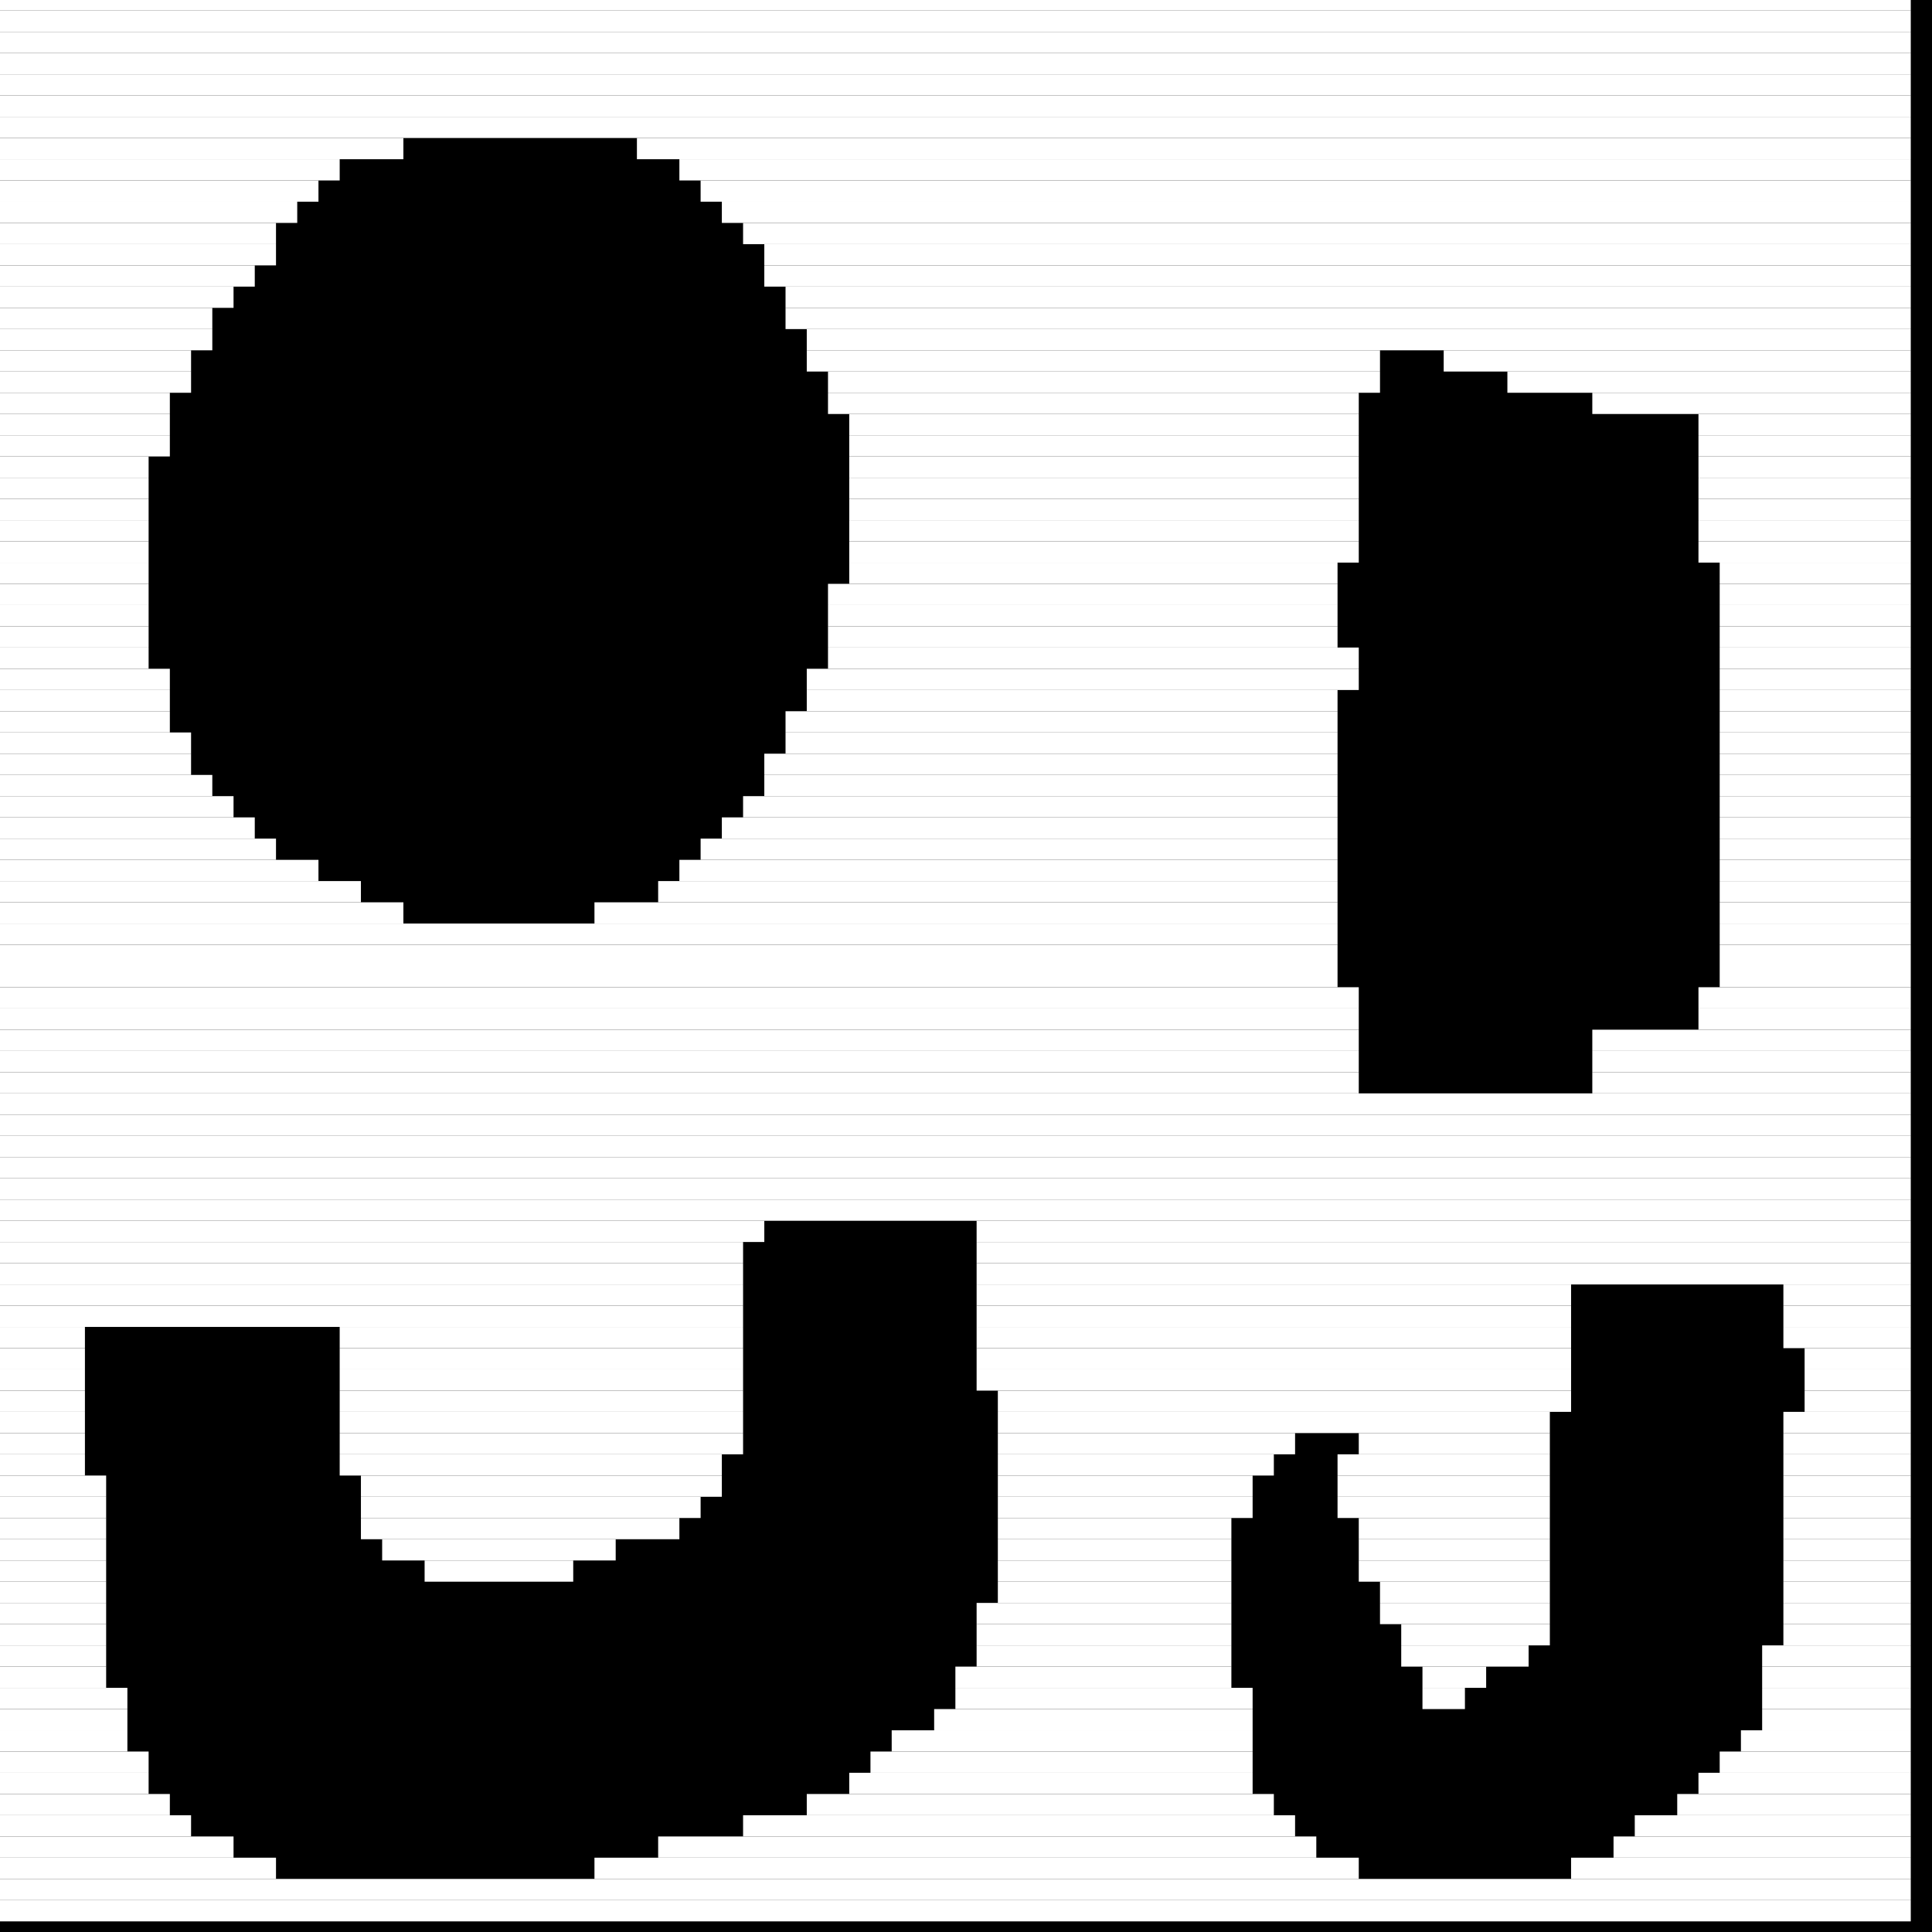
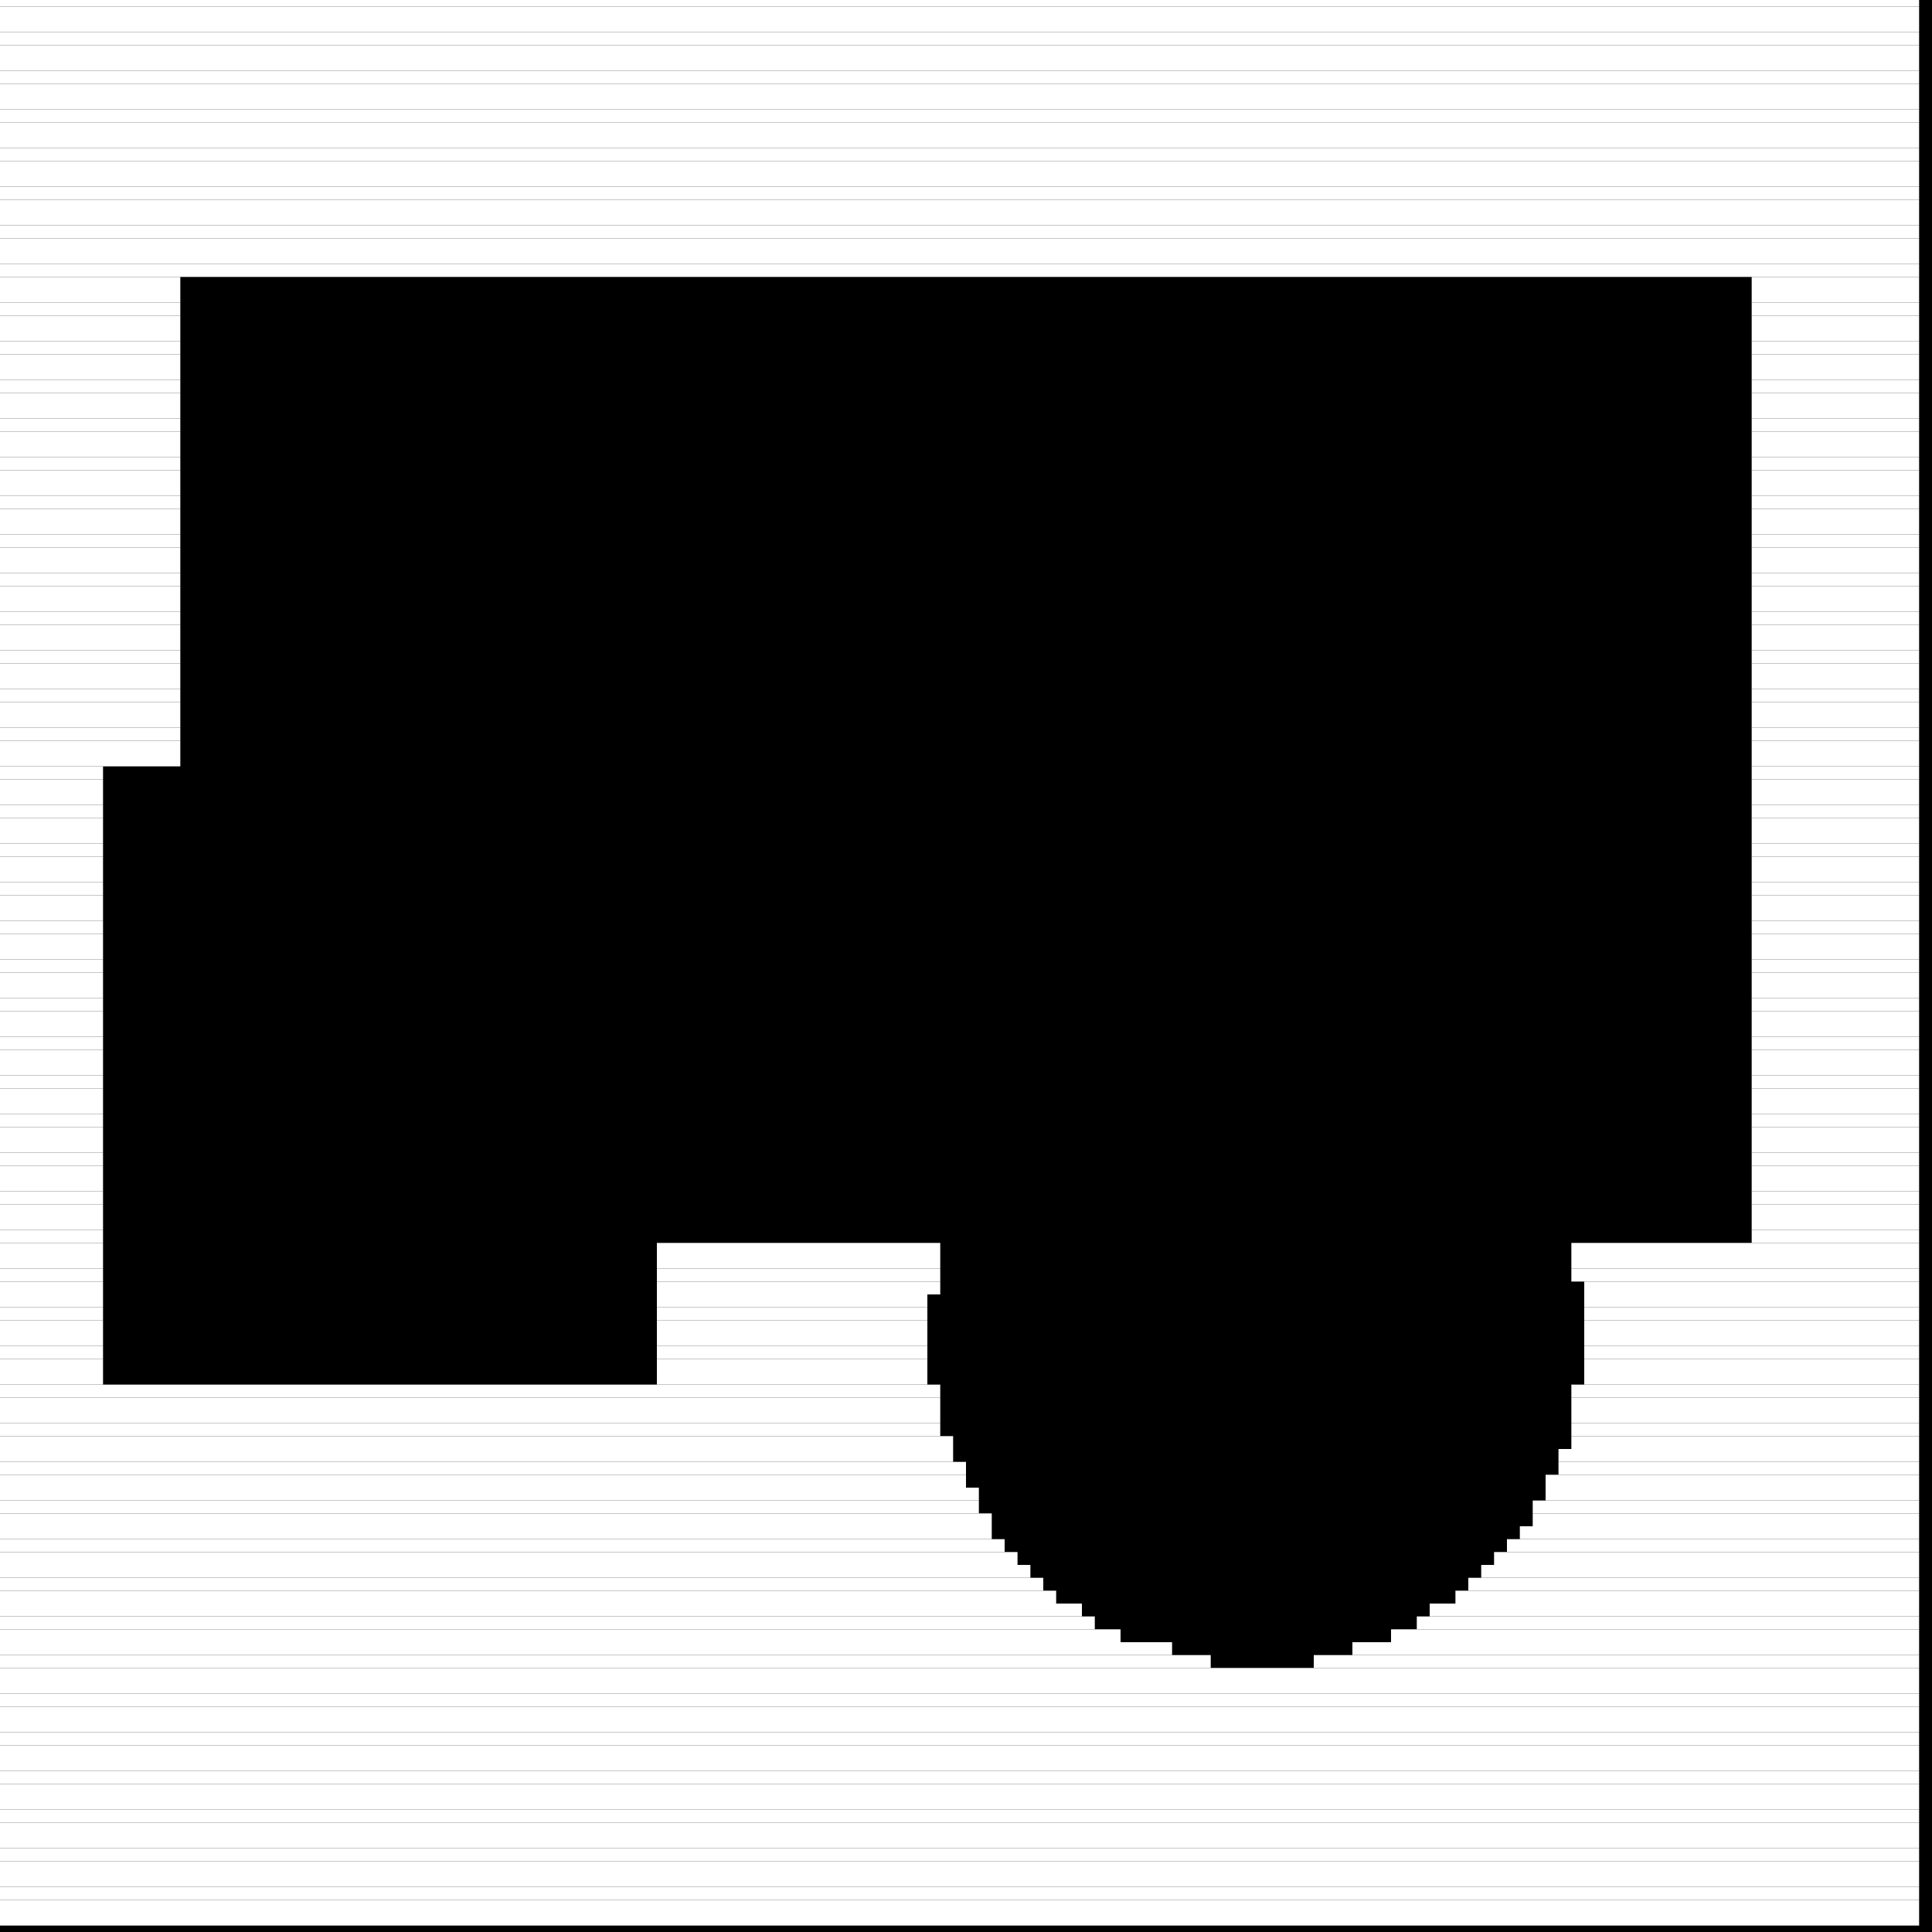
- <svg xmlns="http://www.w3.org/2000/svg" baseProfile="tiny" height="91" version="1.2" width="91">
+ <svg xmlns="http://www.w3.org/2000/svg" baseProfile="tiny" height="150" version="1.2" width="150">
  <defs />
-   <rect fill="black" height="91" width="91" x="0" y="0" />
-   <line stroke="white" stroke-width="1" x1="0" x2="90" y1="0" y2="0" />
-   <line stroke="white" stroke-width="1" x1="0" x2="90" y1="1" y2="1" />
-   <line stroke="white" stroke-width="1" x1="0" x2="90" y1="2" y2="2" />
-   <line stroke="white" stroke-width="1" x1="0" x2="90" y1="3" y2="3" />
-   <line stroke="white" stroke-width="1" x1="0" x2="90" y1="4" y2="4" />
-   <line stroke="white" stroke-width="1" x1="0" x2="90" y1="5" y2="5" />
-   <line stroke="white" stroke-width="1" x1="0" x2="90" y1="6" y2="6" />
-   <line stroke="white" stroke-width="1" x1="0" x2="19" y1="7" y2="7" />
-   <line stroke="white" stroke-width="1" x1="30" x2="90" y1="7" y2="7" />
-   <line stroke="white" stroke-width="1" x1="0" x2="16" y1="8" y2="8" />
-   <line stroke="white" stroke-width="1" x1="32" x2="90" y1="8" y2="8" />
-   <line stroke="white" stroke-width="1" x1="0" x2="15" y1="9" y2="9" />
-   <line stroke="white" stroke-width="1" x1="33" x2="90" y1="9" y2="9" />
-   <line stroke="white" stroke-width="1" x1="0" x2="14" y1="10" y2="10" />
-   <line stroke="white" stroke-width="1" x1="34" x2="90" y1="10" y2="10" />
-   <line stroke="white" stroke-width="1" x1="0" x2="13" y1="11" y2="11" />
-   <line stroke="white" stroke-width="1" x1="35" x2="90" y1="11" y2="11" />
-   <line stroke="white" stroke-width="1" x1="0" x2="13" y1="12" y2="12" />
-   <line stroke="white" stroke-width="1" x1="36" x2="90" y1="12" y2="12" />
-   <line stroke="white" stroke-width="1" x1="0" x2="12" y1="13" y2="13" />
-   <line stroke="white" stroke-width="1" x1="36" x2="90" y1="13" y2="13" />
-   <line stroke="white" stroke-width="1" x1="0" x2="11" y1="14" y2="14" />
-   <line stroke="white" stroke-width="1" x1="37" x2="90" y1="14" y2="14" />
-   <line stroke="white" stroke-width="1" x1="0" x2="10" y1="15" y2="15" />
-   <line stroke="white" stroke-width="1" x1="37" x2="90" y1="15" y2="15" />
-   <line stroke="white" stroke-width="1" x1="0" x2="10" y1="16" y2="16" />
-   <line stroke="white" stroke-width="1" x1="38" x2="90" y1="16" y2="16" />
-   <line stroke="white" stroke-width="1" x1="0" x2="9" y1="17" y2="17" />
-   <line stroke="white" stroke-width="1" x1="38" x2="65" y1="17" y2="17" />
-   <line stroke="white" stroke-width="1" x1="68" x2="90" y1="17" y2="17" />
-   <line stroke="white" stroke-width="1" x1="0" x2="9" y1="18" y2="18" />
-   <line stroke="white" stroke-width="1" x1="39" x2="65" y1="18" y2="18" />
-   <line stroke="white" stroke-width="1" x1="71" x2="90" y1="18" y2="18" />
-   <line stroke="white" stroke-width="1" x1="0" x2="8" y1="19" y2="19" />
-   <line stroke="white" stroke-width="1" x1="39" x2="64" y1="19" y2="19" />
-   <line stroke="white" stroke-width="1" x1="75" x2="90" y1="19" y2="19" />
-   <line stroke="white" stroke-width="1" x1="0" x2="8" y1="20" y2="20" />
-   <line stroke="white" stroke-width="1" x1="40" x2="64" y1="20" y2="20" />
-   <line stroke="white" stroke-width="1" x1="80" x2="90" y1="20" y2="20" />
-   <line stroke="white" stroke-width="1" x1="0" x2="8" y1="21" y2="21" />
-   <line stroke="white" stroke-width="1" x1="40" x2="64" y1="21" y2="21" />
-   <line stroke="white" stroke-width="1" x1="80" x2="90" y1="21" y2="21" />
-   <line stroke="white" stroke-width="1" x1="0" x2="7" y1="22" y2="22" />
-   <line stroke="white" stroke-width="1" x1="40" x2="64" y1="22" y2="22" />
-   <line stroke="white" stroke-width="1" x1="80" x2="90" y1="22" y2="22" />
-   <line stroke="white" stroke-width="1" x1="0" x2="7" y1="23" y2="23" />
-   <line stroke="white" stroke-width="1" x1="40" x2="64" y1="23" y2="23" />
-   <line stroke="white" stroke-width="1" x1="80" x2="90" y1="23" y2="23" />
-   <line stroke="white" stroke-width="1" x1="0" x2="7" y1="24" y2="24" />
-   <line stroke="white" stroke-width="1" x1="40" x2="64" y1="24" y2="24" />
-   <line stroke="white" stroke-width="1" x1="80" x2="90" y1="24" y2="24" />
-   <line stroke="white" stroke-width="1" x1="0" x2="7" y1="25" y2="25" />
-   <line stroke="white" stroke-width="1" x1="40" x2="64" y1="25" y2="25" />
-   <line stroke="white" stroke-width="1" x1="80" x2="90" y1="25" y2="25" />
-   <line stroke="white" stroke-width="1" x1="0" x2="7" y1="26" y2="26" />
-   <line stroke="white" stroke-width="1" x1="40" x2="64" y1="26" y2="26" />
-   <line stroke="white" stroke-width="1" x1="80" x2="90" y1="26" y2="26" />
-   <line stroke="white" stroke-width="1" x1="0" x2="7" y1="27" y2="27" />
-   <line stroke="white" stroke-width="1" x1="40" x2="63" y1="27" y2="27" />
-   <line stroke="white" stroke-width="1" x1="81" x2="90" y1="27" y2="27" />
-   <line stroke="white" stroke-width="1" x1="0" x2="7" y1="28" y2="28" />
-   <line stroke="white" stroke-width="1" x1="39" x2="63" y1="28" y2="28" />
-   <line stroke="white" stroke-width="1" x1="81" x2="90" y1="28" y2="28" />
-   <line stroke="white" stroke-width="1" x1="0" x2="7" y1="29" y2="29" />
-   <line stroke="white" stroke-width="1" x1="39" x2="63" y1="29" y2="29" />
-   <line stroke="white" stroke-width="1" x1="81" x2="90" y1="29" y2="29" />
-   <line stroke="white" stroke-width="1" x1="0" x2="7" y1="30" y2="30" />
-   <line stroke="white" stroke-width="1" x1="39" x2="63" y1="30" y2="30" />
-   <line stroke="white" stroke-width="1" x1="81" x2="90" y1="30" y2="30" />
-   <line stroke="white" stroke-width="1" x1="0" x2="7" y1="31" y2="31" />
-   <line stroke="white" stroke-width="1" x1="39" x2="64" y1="31" y2="31" />
-   <line stroke="white" stroke-width="1" x1="81" x2="90" y1="31" y2="31" />
-   <line stroke="white" stroke-width="1" x1="0" x2="8" y1="32" y2="32" />
-   <line stroke="white" stroke-width="1" x1="38" x2="64" y1="32" y2="32" />
-   <line stroke="white" stroke-width="1" x1="81" x2="90" y1="32" y2="32" />
-   <line stroke="white" stroke-width="1" x1="0" x2="8" y1="33" y2="33" />
-   <line stroke="white" stroke-width="1" x1="38" x2="63" y1="33" y2="33" />
-   <line stroke="white" stroke-width="1" x1="81" x2="90" y1="33" y2="33" />
-   <line stroke="white" stroke-width="1" x1="0" x2="8" y1="34" y2="34" />
-   <line stroke="white" stroke-width="1" x1="37" x2="63" y1="34" y2="34" />
-   <line stroke="white" stroke-width="1" x1="81" x2="90" y1="34" y2="34" />
-   <line stroke="white" stroke-width="1" x1="0" x2="9" y1="35" y2="35" />
-   <line stroke="white" stroke-width="1" x1="37" x2="63" y1="35" y2="35" />
-   <line stroke="white" stroke-width="1" x1="81" x2="90" y1="35" y2="35" />
-   <line stroke="white" stroke-width="1" x1="0" x2="9" y1="36" y2="36" />
-   <line stroke="white" stroke-width="1" x1="36" x2="63" y1="36" y2="36" />
-   <line stroke="white" stroke-width="1" x1="81" x2="90" y1="36" y2="36" />
-   <line stroke="white" stroke-width="1" x1="0" x2="10" y1="37" y2="37" />
-   <line stroke="white" stroke-width="1" x1="36" x2="63" y1="37" y2="37" />
-   <line stroke="white" stroke-width="1" x1="81" x2="90" y1="37" y2="37" />
-   <line stroke="white" stroke-width="1" x1="0" x2="11" y1="38" y2="38" />
-   <line stroke="white" stroke-width="1" x1="35" x2="63" y1="38" y2="38" />
-   <line stroke="white" stroke-width="1" x1="81" x2="90" y1="38" y2="38" />
-   <line stroke="white" stroke-width="1" x1="0" x2="12" y1="39" y2="39" />
-   <line stroke="white" stroke-width="1" x1="34" x2="63" y1="39" y2="39" />
-   <line stroke="white" stroke-width="1" x1="81" x2="90" y1="39" y2="39" />
-   <line stroke="white" stroke-width="1" x1="0" x2="13" y1="40" y2="40" />
-   <line stroke="white" stroke-width="1" x1="33" x2="63" y1="40" y2="40" />
-   <line stroke="white" stroke-width="1" x1="81" x2="90" y1="40" y2="40" />
-   <line stroke="white" stroke-width="1" x1="0" x2="15" y1="41" y2="41" />
-   <line stroke="white" stroke-width="1" x1="32" x2="63" y1="41" y2="41" />
-   <line stroke="white" stroke-width="1" x1="81" x2="90" y1="41" y2="41" />
-   <line stroke="white" stroke-width="1" x1="0" x2="17" y1="42" y2="42" />
-   <line stroke="white" stroke-width="1" x1="31" x2="63" y1="42" y2="42" />
-   <line stroke="white" stroke-width="1" x1="81" x2="90" y1="42" y2="42" />
-   <line stroke="white" stroke-width="1" x1="0" x2="19" y1="43" y2="43" />
-   <line stroke="white" stroke-width="1" x1="28" x2="63" y1="43" y2="43" />
-   <line stroke="white" stroke-width="1" x1="81" x2="90" y1="43" y2="43" />
-   <line stroke="white" stroke-width="1" x1="0" x2="63" y1="44" y2="44" />
-   <line stroke="white" stroke-width="1" x1="81" x2="90" y1="44" y2="44" />
-   <line stroke="white" stroke-width="1" x1="0" x2="63" y1="45" y2="45" />
-   <line stroke="white" stroke-width="1" x1="81" x2="90" y1="45" y2="45" />
-   <line stroke="white" stroke-width="1" x1="0" x2="63" y1="46" y2="46" />
-   <line stroke="white" stroke-width="1" x1="81" x2="90" y1="46" y2="46" />
-   <line stroke="white" stroke-width="1" x1="0" x2="64" y1="47" y2="47" />
-   <line stroke="white" stroke-width="1" x1="80" x2="90" y1="47" y2="47" />
-   <line stroke="white" stroke-width="1" x1="0" x2="64" y1="48" y2="48" />
-   <line stroke="white" stroke-width="1" x1="80" x2="90" y1="48" y2="48" />
-   <line stroke="white" stroke-width="1" x1="0" x2="64" y1="49" y2="49" />
-   <line stroke="white" stroke-width="1" x1="75" x2="90" y1="49" y2="49" />
-   <line stroke="white" stroke-width="1" x1="0" x2="64" y1="50" y2="50" />
-   <line stroke="white" stroke-width="1" x1="75" x2="90" y1="50" y2="50" />
-   <line stroke="white" stroke-width="1" x1="0" x2="64" y1="51" y2="51" />
-   <line stroke="white" stroke-width="1" x1="75" x2="90" y1="51" y2="51" />
-   <line stroke="white" stroke-width="1" x1="0" x2="90" y1="52" y2="52" />
-   <line stroke="white" stroke-width="1" x1="0" x2="90" y1="53" y2="53" />
-   <line stroke="white" stroke-width="1" x1="0" x2="90" y1="54" y2="54" />
-   <line stroke="white" stroke-width="1" x1="0" x2="90" y1="55" y2="55" />
-   <line stroke="white" stroke-width="1" x1="0" x2="90" y1="56" y2="56" />
-   <line stroke="white" stroke-width="1" x1="0" x2="90" y1="57" y2="57" />
-   <line stroke="white" stroke-width="1" x1="0" x2="36" y1="58" y2="58" />
-   <line stroke="white" stroke-width="1" x1="46" x2="90" y1="58" y2="58" />
-   <line stroke="white" stroke-width="1" x1="0" x2="35" y1="59" y2="59" />
-   <line stroke="white" stroke-width="1" x1="46" x2="90" y1="59" y2="59" />
-   <line stroke="white" stroke-width="1" x1="0" x2="35" y1="60" y2="60" />
-   <line stroke="white" stroke-width="1" x1="46" x2="90" y1="60" y2="60" />
-   <line stroke="white" stroke-width="1" x1="0" x2="35" y1="61" y2="61" />
-   <line stroke="white" stroke-width="1" x1="46" x2="74" y1="61" y2="61" />
-   <line stroke="white" stroke-width="1" x1="84" x2="90" y1="61" y2="61" />
-   <line stroke="white" stroke-width="1" x1="0" x2="35" y1="62" y2="62" />
-   <line stroke="white" stroke-width="1" x1="46" x2="74" y1="62" y2="62" />
-   <line stroke="white" stroke-width="1" x1="84" x2="90" y1="62" y2="62" />
-   <line stroke="white" stroke-width="1" x1="0" x2="4" y1="63" y2="63" />
-   <line stroke="white" stroke-width="1" x1="16" x2="35" y1="63" y2="63" />
-   <line stroke="white" stroke-width="1" x1="46" x2="74" y1="63" y2="63" />
-   <line stroke="white" stroke-width="1" x1="84" x2="90" y1="63" y2="63" />
-   <line stroke="white" stroke-width="1" x1="0" x2="4" y1="64" y2="64" />
-   <line stroke="white" stroke-width="1" x1="16" x2="35" y1="64" y2="64" />
-   <line stroke="white" stroke-width="1" x1="46" x2="74" y1="64" y2="64" />
-   <line stroke="white" stroke-width="1" x1="85" x2="90" y1="64" y2="64" />
-   <line stroke="white" stroke-width="1" x1="0" x2="4" y1="65" y2="65" />
-   <line stroke="white" stroke-width="1" x1="16" x2="35" y1="65" y2="65" />
-   <line stroke="white" stroke-width="1" x1="46" x2="74" y1="65" y2="65" />
-   <line stroke="white" stroke-width="1" x1="85" x2="90" y1="65" y2="65" />
-   <line stroke="white" stroke-width="1" x1="0" x2="4" y1="66" y2="66" />
-   <line stroke="white" stroke-width="1" x1="16" x2="35" y1="66" y2="66" />
-   <line stroke="white" stroke-width="1" x1="47" x2="74" y1="66" y2="66" />
-   <line stroke="white" stroke-width="1" x1="85" x2="90" y1="66" y2="66" />
-   <line stroke="white" stroke-width="1" x1="0" x2="4" y1="67" y2="67" />
-   <line stroke="white" stroke-width="1" x1="16" x2="35" y1="67" y2="67" />
-   <line stroke="white" stroke-width="1" x1="47" x2="73" y1="67" y2="67" />
-   <line stroke="white" stroke-width="1" x1="84" x2="90" y1="67" y2="67" />
-   <line stroke="white" stroke-width="1" x1="0" x2="4" y1="68" y2="68" />
-   <line stroke="white" stroke-width="1" x1="16" x2="35" y1="68" y2="68" />
-   <line stroke="white" stroke-width="1" x1="47" x2="61" y1="68" y2="68" />
-   <line stroke="white" stroke-width="1" x1="64" x2="73" y1="68" y2="68" />
-   <line stroke="white" stroke-width="1" x1="84" x2="90" y1="68" y2="68" />
-   <line stroke="white" stroke-width="1" x1="0" x2="4" y1="69" y2="69" />
-   <line stroke="white" stroke-width="1" x1="16" x2="34" y1="69" y2="69" />
-   <line stroke="white" stroke-width="1" x1="47" x2="60" y1="69" y2="69" />
-   <line stroke="white" stroke-width="1" x1="63" x2="73" y1="69" y2="69" />
-   <line stroke="white" stroke-width="1" x1="84" x2="90" y1="69" y2="69" />
-   <line stroke="white" stroke-width="1" x1="0" x2="5" y1="70" y2="70" />
-   <line stroke="white" stroke-width="1" x1="17" x2="34" y1="70" y2="70" />
-   <line stroke="white" stroke-width="1" x1="47" x2="59" y1="70" y2="70" />
-   <line stroke="white" stroke-width="1" x1="63" x2="73" y1="70" y2="70" />
-   <line stroke="white" stroke-width="1" x1="84" x2="90" y1="70" y2="70" />
-   <line stroke="white" stroke-width="1" x1="0" x2="5" y1="71" y2="71" />
-   <line stroke="white" stroke-width="1" x1="17" x2="33" y1="71" y2="71" />
-   <line stroke="white" stroke-width="1" x1="47" x2="59" y1="71" y2="71" />
-   <line stroke="white" stroke-width="1" x1="63" x2="73" y1="71" y2="71" />
-   <line stroke="white" stroke-width="1" x1="84" x2="90" y1="71" y2="71" />
-   <line stroke="white" stroke-width="1" x1="0" x2="5" y1="72" y2="72" />
-   <line stroke="white" stroke-width="1" x1="17" x2="32" y1="72" y2="72" />
-   <line stroke="white" stroke-width="1" x1="47" x2="58" y1="72" y2="72" />
-   <line stroke="white" stroke-width="1" x1="64" x2="73" y1="72" y2="72" />
-   <line stroke="white" stroke-width="1" x1="84" x2="90" y1="72" y2="72" />
-   <line stroke="white" stroke-width="1" x1="0" x2="5" y1="73" y2="73" />
-   <line stroke="white" stroke-width="1" x1="18" x2="29" y1="73" y2="73" />
-   <line stroke="white" stroke-width="1" x1="47" x2="58" y1="73" y2="73" />
-   <line stroke="white" stroke-width="1" x1="64" x2="73" y1="73" y2="73" />
-   <line stroke="white" stroke-width="1" x1="84" x2="90" y1="73" y2="73" />
-   <line stroke="white" stroke-width="1" x1="0" x2="5" y1="74" y2="74" />
-   <line stroke="white" stroke-width="1" x1="20" x2="27" y1="74" y2="74" />
-   <line stroke="white" stroke-width="1" x1="47" x2="58" y1="74" y2="74" />
-   <line stroke="white" stroke-width="1" x1="64" x2="73" y1="74" y2="74" />
-   <line stroke="white" stroke-width="1" x1="84" x2="90" y1="74" y2="74" />
-   <line stroke="white" stroke-width="1" x1="0" x2="5" y1="75" y2="75" />
-   <line stroke="white" stroke-width="1" x1="47" x2="58" y1="75" y2="75" />
-   <line stroke="white" stroke-width="1" x1="65" x2="73" y1="75" y2="75" />
-   <line stroke="white" stroke-width="1" x1="84" x2="90" y1="75" y2="75" />
-   <line stroke="white" stroke-width="1" x1="0" x2="5" y1="76" y2="76" />
-   <line stroke="white" stroke-width="1" x1="46" x2="58" y1="76" y2="76" />
-   <line stroke="white" stroke-width="1" x1="65" x2="73" y1="76" y2="76" />
-   <line stroke="white" stroke-width="1" x1="84" x2="90" y1="76" y2="76" />
-   <line stroke="white" stroke-width="1" x1="0" x2="5" y1="77" y2="77" />
-   <line stroke="white" stroke-width="1" x1="46" x2="58" y1="77" y2="77" />
-   <line stroke="white" stroke-width="1" x1="66" x2="73" y1="77" y2="77" />
-   <line stroke="white" stroke-width="1" x1="84" x2="90" y1="77" y2="77" />
-   <line stroke="white" stroke-width="1" x1="0" x2="5" y1="78" y2="78" />
-   <line stroke="white" stroke-width="1" x1="46" x2="58" y1="78" y2="78" />
-   <line stroke="white" stroke-width="1" x1="66" x2="72" y1="78" y2="78" />
-   <line stroke="white" stroke-width="1" x1="83" x2="90" y1="78" y2="78" />
-   <line stroke="white" stroke-width="1" x1="0" x2="5" y1="79" y2="79" />
-   <line stroke="white" stroke-width="1" x1="45" x2="58" y1="79" y2="79" />
-   <line stroke="white" stroke-width="1" x1="67" x2="70" y1="79" y2="79" />
-   <line stroke="white" stroke-width="1" x1="83" x2="90" y1="79" y2="79" />
-   <line stroke="white" stroke-width="1" x1="0" x2="6" y1="80" y2="80" />
-   <line stroke="white" stroke-width="1" x1="45" x2="59" y1="80" y2="80" />
-   <line stroke="white" stroke-width="1" x1="67" x2="69" y1="80" y2="80" />
-   <line stroke="white" stroke-width="1" x1="83" x2="90" y1="80" y2="80" />
-   <line stroke="white" stroke-width="1" x1="0" x2="6" y1="81" y2="81" />
-   <line stroke="white" stroke-width="1" x1="44" x2="59" y1="81" y2="81" />
-   <line stroke="white" stroke-width="1" x1="83" x2="90" y1="81" y2="81" />
-   <line stroke="white" stroke-width="1" x1="0" x2="6" y1="82" y2="82" />
-   <line stroke="white" stroke-width="1" x1="42" x2="59" y1="82" y2="82" />
-   <line stroke="white" stroke-width="1" x1="82" x2="90" y1="82" y2="82" />
-   <line stroke="white" stroke-width="1" x1="0" x2="7" y1="83" y2="83" />
-   <line stroke="white" stroke-width="1" x1="41" x2="59" y1="83" y2="83" />
-   <line stroke="white" stroke-width="1" x1="81" x2="90" y1="83" y2="83" />
-   <line stroke="white" stroke-width="1" x1="0" x2="7" y1="84" y2="84" />
-   <line stroke="white" stroke-width="1" x1="40" x2="59" y1="84" y2="84" />
-   <line stroke="white" stroke-width="1" x1="80" x2="90" y1="84" y2="84" />
+   <rect fill="black" height="150" width="150" x="0" y="0" />
+   <line stroke="white" stroke-width="1" x1="0" x2="149" y1="0" y2="0" />
+   <line stroke="white" stroke-width="1" x1="0" x2="149" y1="1" y2="1" />
+   <line stroke="white" stroke-width="1" x1="0" x2="149" y1="2" y2="2" />
+   <line stroke="white" stroke-width="1" x1="0" x2="149" y1="3" y2="3" />
+   <line stroke="white" stroke-width="1" x1="0" x2="149" y1="4" y2="4" />
+   <line stroke="white" stroke-width="1" x1="0" x2="149" y1="5" y2="5" />
+   <line stroke="white" stroke-width="1" x1="0" x2="149" y1="6" y2="6" />
+   <line stroke="white" stroke-width="1" x1="0" x2="149" y1="7" y2="7" />
+   <line stroke="white" stroke-width="1" x1="0" x2="149" y1="8" y2="8" />
+   <line stroke="white" stroke-width="1" x1="0" x2="149" y1="9" y2="9" />
+   <line stroke="white" stroke-width="1" x1="0" x2="149" y1="10" y2="10" />
+   <line stroke="white" stroke-width="1" x1="0" x2="149" y1="11" y2="11" />
+   <line stroke="white" stroke-width="1" x1="0" x2="149" y1="12" y2="12" />
+   <line stroke="white" stroke-width="1" x1="0" x2="149" y1="13" y2="13" />
+   <line stroke="white" stroke-width="1" x1="0" x2="149" y1="14" y2="14" />
+   <line stroke="white" stroke-width="1" x1="0" x2="149" y1="15" y2="15" />
+   <line stroke="white" stroke-width="1" x1="0" x2="149" y1="16" y2="16" />
+   <line stroke="white" stroke-width="1" x1="0" x2="149" y1="17" y2="17" />
+   <line stroke="white" stroke-width="1" x1="0" x2="149" y1="18" y2="18" />
+   <line stroke="white" stroke-width="1" x1="0" x2="149" y1="19" y2="19" />
+   <line stroke="white" stroke-width="1" x1="0" x2="149" y1="20" y2="20" />
+   <line stroke="white" stroke-width="1" x1="0" x2="149" y1="21" y2="21" />
+   <line stroke="white" stroke-width="1" x1="0" x2="14" y1="22" y2="22" />
+   <line stroke="white" stroke-width="1" x1="136" x2="149" y1="22" y2="22" />
+   <line stroke="white" stroke-width="1" x1="0" x2="14" y1="23" y2="23" />
+   <line stroke="white" stroke-width="1" x1="136" x2="149" y1="23" y2="23" />
+   <line stroke="white" stroke-width="1" x1="0" x2="14" y1="24" y2="24" />
+   <line stroke="white" stroke-width="1" x1="136" x2="149" y1="24" y2="24" />
+   <line stroke="white" stroke-width="1" x1="0" x2="14" y1="25" y2="25" />
+   <line stroke="white" stroke-width="1" x1="136" x2="149" y1="25" y2="25" />
+   <line stroke="white" stroke-width="1" x1="0" x2="14" y1="26" y2="26" />
+   <line stroke="white" stroke-width="1" x1="136" x2="149" y1="26" y2="26" />
+   <line stroke="white" stroke-width="1" x1="0" x2="14" y1="27" y2="27" />
+   <line stroke="white" stroke-width="1" x1="136" x2="149" y1="27" y2="27" />
+   <line stroke="white" stroke-width="1" x1="0" x2="14" y1="28" y2="28" />
+   <line stroke="white" stroke-width="1" x1="136" x2="149" y1="28" y2="28" />
+   <line stroke="white" stroke-width="1" x1="0" x2="14" y1="29" y2="29" />
+   <line stroke="white" stroke-width="1" x1="136" x2="149" y1="29" y2="29" />
+   <line stroke="white" stroke-width="1" x1="0" x2="14" y1="30" y2="30" />
+   <line stroke="white" stroke-width="1" x1="136" x2="149" y1="30" y2="30" />
+   <line stroke="white" stroke-width="1" x1="0" x2="14" y1="31" y2="31" />
+   <line stroke="white" stroke-width="1" x1="136" x2="149" y1="31" y2="31" />
+   <line stroke="white" stroke-width="1" x1="0" x2="14" y1="32" y2="32" />
+   <line stroke="white" stroke-width="1" x1="136" x2="149" y1="32" y2="32" />
+   <line stroke="white" stroke-width="1" x1="0" x2="14" y1="33" y2="33" />
+   <line stroke="white" stroke-width="1" x1="136" x2="149" y1="33" y2="33" />
+   <line stroke="white" stroke-width="1" x1="0" x2="14" y1="34" y2="34" />
+   <line stroke="white" stroke-width="1" x1="136" x2="149" y1="34" y2="34" />
+   <line stroke="white" stroke-width="1" x1="0" x2="14" y1="35" y2="35" />
+   <line stroke="white" stroke-width="1" x1="136" x2="149" y1="35" y2="35" />
+   <line stroke="white" stroke-width="1" x1="0" x2="14" y1="36" y2="36" />
+   <line stroke="white" stroke-width="1" x1="136" x2="149" y1="36" y2="36" />
+   <line stroke="white" stroke-width="1" x1="0" x2="14" y1="37" y2="37" />
+   <line stroke="white" stroke-width="1" x1="136" x2="149" y1="37" y2="37" />
+   <line stroke="white" stroke-width="1" x1="0" x2="14" y1="38" y2="38" />
+   <line stroke="white" stroke-width="1" x1="136" x2="149" y1="38" y2="38" />
+   <line stroke="white" stroke-width="1" x1="0" x2="14" y1="39" y2="39" />
+   <line stroke="white" stroke-width="1" x1="136" x2="149" y1="39" y2="39" />
+   <line stroke="white" stroke-width="1" x1="0" x2="14" y1="40" y2="40" />
+   <line stroke="white" stroke-width="1" x1="136" x2="149" y1="40" y2="40" />
+   <line stroke="white" stroke-width="1" x1="0" x2="14" y1="41" y2="41" />
+   <line stroke="white" stroke-width="1" x1="136" x2="149" y1="41" y2="41" />
+   <line stroke="white" stroke-width="1" x1="0" x2="14" y1="42" y2="42" />
+   <line stroke="white" stroke-width="1" x1="136" x2="149" y1="42" y2="42" />
+   <line stroke="white" stroke-width="1" x1="0" x2="14" y1="43" y2="43" />
+   <line stroke="white" stroke-width="1" x1="136" x2="149" y1="43" y2="43" />
+   <line stroke="white" stroke-width="1" x1="0" x2="14" y1="44" y2="44" />
+   <line stroke="white" stroke-width="1" x1="136" x2="149" y1="44" y2="44" />
+   <line stroke="white" stroke-width="1" x1="0" x2="14" y1="45" y2="45" />
+   <line stroke="white" stroke-width="1" x1="136" x2="149" y1="45" y2="45" />
+   <line stroke="white" stroke-width="1" x1="0" x2="14" y1="46" y2="46" />
+   <line stroke="white" stroke-width="1" x1="136" x2="149" y1="46" y2="46" />
+   <line stroke="white" stroke-width="1" x1="0" x2="14" y1="47" y2="47" />
+   <line stroke="white" stroke-width="1" x1="136" x2="149" y1="47" y2="47" />
+   <line stroke="white" stroke-width="1" x1="0" x2="14" y1="48" y2="48" />
+   <line stroke="white" stroke-width="1" x1="136" x2="149" y1="48" y2="48" />
+   <line stroke="white" stroke-width="1" x1="0" x2="14" y1="49" y2="49" />
+   <line stroke="white" stroke-width="1" x1="136" x2="149" y1="49" y2="49" />
+   <line stroke="white" stroke-width="1" x1="0" x2="14" y1="50" y2="50" />
+   <line stroke="white" stroke-width="1" x1="136" x2="149" y1="50" y2="50" />
+   <line stroke="white" stroke-width="1" x1="0" x2="14" y1="51" y2="51" />
+   <line stroke="white" stroke-width="1" x1="136" x2="149" y1="51" y2="51" />
+   <line stroke="white" stroke-width="1" x1="0" x2="14" y1="52" y2="52" />
+   <line stroke="white" stroke-width="1" x1="136" x2="149" y1="52" y2="52" />
+   <line stroke="white" stroke-width="1" x1="0" x2="14" y1="53" y2="53" />
+   <line stroke="white" stroke-width="1" x1="136" x2="149" y1="53" y2="53" />
+   <line stroke="white" stroke-width="1" x1="0" x2="14" y1="54" y2="54" />
+   <line stroke="white" stroke-width="1" x1="136" x2="149" y1="54" y2="54" />
+   <line stroke="white" stroke-width="1" x1="0" x2="14" y1="55" y2="55" />
+   <line stroke="white" stroke-width="1" x1="136" x2="149" y1="55" y2="55" />
+   <line stroke="white" stroke-width="1" x1="0" x2="14" y1="56" y2="56" />
+   <line stroke="white" stroke-width="1" x1="136" x2="149" y1="56" y2="56" />
+   <line stroke="white" stroke-width="1" x1="0" x2="14" y1="57" y2="57" />
+   <line stroke="white" stroke-width="1" x1="136" x2="149" y1="57" y2="57" />
+   <line stroke="white" stroke-width="1" x1="0" x2="14" y1="58" y2="58" />
+   <line stroke="white" stroke-width="1" x1="136" x2="149" y1="58" y2="58" />
+   <line stroke="white" stroke-width="1" x1="0" x2="14" y1="59" y2="59" />
+   <line stroke="white" stroke-width="1" x1="136" x2="149" y1="59" y2="59" />
+   <line stroke="white" stroke-width="1" x1="0" x2="8" y1="60" y2="60" />
+   <line stroke="white" stroke-width="1" x1="136" x2="149" y1="60" y2="60" />
+   <line stroke="white" stroke-width="1" x1="0" x2="8" y1="61" y2="61" />
+   <line stroke="white" stroke-width="1" x1="136" x2="149" y1="61" y2="61" />
+   <line stroke="white" stroke-width="1" x1="0" x2="8" y1="62" y2="62" />
+   <line stroke="white" stroke-width="1" x1="136" x2="149" y1="62" y2="62" />
+   <line stroke="white" stroke-width="1" x1="0" x2="8" y1="63" y2="63" />
+   <line stroke="white" stroke-width="1" x1="136" x2="149" y1="63" y2="63" />
+   <line stroke="white" stroke-width="1" x1="0" x2="8" y1="64" y2="64" />
+   <line stroke="white" stroke-width="1" x1="136" x2="149" y1="64" y2="64" />
+   <line stroke="white" stroke-width="1" x1="0" x2="8" y1="65" y2="65" />
+   <line stroke="white" stroke-width="1" x1="136" x2="149" y1="65" y2="65" />
+   <line stroke="white" stroke-width="1" x1="0" x2="8" y1="66" y2="66" />
+   <line stroke="white" stroke-width="1" x1="136" x2="149" y1="66" y2="66" />
+   <line stroke="white" stroke-width="1" x1="0" x2="8" y1="67" y2="67" />
+   <line stroke="white" stroke-width="1" x1="136" x2="149" y1="67" y2="67" />
+   <line stroke="white" stroke-width="1" x1="0" x2="8" y1="68" y2="68" />
+   <line stroke="white" stroke-width="1" x1="136" x2="149" y1="68" y2="68" />
+   <line stroke="white" stroke-width="1" x1="0" x2="8" y1="69" y2="69" />
+   <line stroke="white" stroke-width="1" x1="136" x2="149" y1="69" y2="69" />
+   <line stroke="white" stroke-width="1" x1="0" x2="8" y1="70" y2="70" />
+   <line stroke="white" stroke-width="1" x1="136" x2="149" y1="70" y2="70" />
+   <line stroke="white" stroke-width="1" x1="0" x2="8" y1="71" y2="71" />
+   <line stroke="white" stroke-width="1" x1="136" x2="149" y1="71" y2="71" />
+   <line stroke="white" stroke-width="1" x1="0" x2="8" y1="72" y2="72" />
+   <line stroke="white" stroke-width="1" x1="136" x2="149" y1="72" y2="72" />
+   <line stroke="white" stroke-width="1" x1="0" x2="8" y1="73" y2="73" />
+   <line stroke="white" stroke-width="1" x1="136" x2="149" y1="73" y2="73" />
+   <line stroke="white" stroke-width="1" x1="0" x2="8" y1="74" y2="74" />
+   <line stroke="white" stroke-width="1" x1="136" x2="149" y1="74" y2="74" />
+   <line stroke="white" stroke-width="1" x1="0" x2="8" y1="75" y2="75" />
+   <line stroke="white" stroke-width="1" x1="136" x2="149" y1="75" y2="75" />
+   <line stroke="white" stroke-width="1" x1="0" x2="8" y1="76" y2="76" />
+   <line stroke="white" stroke-width="1" x1="136" x2="149" y1="76" y2="76" />
+   <line stroke="white" stroke-width="1" x1="0" x2="8" y1="77" y2="77" />
+   <line stroke="white" stroke-width="1" x1="136" x2="149" y1="77" y2="77" />
+   <line stroke="white" stroke-width="1" x1="0" x2="8" y1="78" y2="78" />
+   <line stroke="white" stroke-width="1" x1="136" x2="149" y1="78" y2="78" />
+   <line stroke="white" stroke-width="1" x1="0" x2="8" y1="79" y2="79" />
+   <line stroke="white" stroke-width="1" x1="136" x2="149" y1="79" y2="79" />
+   <line stroke="white" stroke-width="1" x1="0" x2="8" y1="80" y2="80" />
+   <line stroke="white" stroke-width="1" x1="136" x2="149" y1="80" y2="80" />
+   <line stroke="white" stroke-width="1" x1="0" x2="8" y1="81" y2="81" />
+   <line stroke="white" stroke-width="1" x1="136" x2="149" y1="81" y2="81" />
+   <line stroke="white" stroke-width="1" x1="0" x2="8" y1="82" y2="82" />
+   <line stroke="white" stroke-width="1" x1="136" x2="149" y1="82" y2="82" />
+   <line stroke="white" stroke-width="1" x1="0" x2="8" y1="83" y2="83" />
+   <line stroke="white" stroke-width="1" x1="136" x2="149" y1="83" y2="83" />
+   <line stroke="white" stroke-width="1" x1="0" x2="8" y1="84" y2="84" />
+   <line stroke="white" stroke-width="1" x1="136" x2="149" y1="84" y2="84" />
  <line stroke="white" stroke-width="1" x1="0" x2="8" y1="85" y2="85" />
-   <line stroke="white" stroke-width="1" x1="38" x2="60" y1="85" y2="85" />
-   <line stroke="white" stroke-width="1" x1="79" x2="90" y1="85" y2="85" />
-   <line stroke="white" stroke-width="1" x1="0" x2="9" y1="86" y2="86" />
-   <line stroke="white" stroke-width="1" x1="35" x2="61" y1="86" y2="86" />
-   <line stroke="white" stroke-width="1" x1="77" x2="90" y1="86" y2="86" />
-   <line stroke="white" stroke-width="1" x1="0" x2="11" y1="87" y2="87" />
-   <line stroke="white" stroke-width="1" x1="31" x2="62" y1="87" y2="87" />
-   <line stroke="white" stroke-width="1" x1="76" x2="90" y1="87" y2="87" />
-   <line stroke="white" stroke-width="1" x1="0" x2="13" y1="88" y2="88" />
-   <line stroke="white" stroke-width="1" x1="28" x2="64" y1="88" y2="88" />
-   <line stroke="white" stroke-width="1" x1="74" x2="90" y1="88" y2="88" />
-   <line stroke="white" stroke-width="1" x1="0" x2="90" y1="89" y2="89" />
-   <line stroke="white" stroke-width="1" x1="0" x2="90" y1="90" y2="90" />
+   <line stroke="white" stroke-width="1" x1="136" x2="149" y1="85" y2="85" />
+   <line stroke="white" stroke-width="1" x1="0" x2="8" y1="86" y2="86" />
+   <line stroke="white" stroke-width="1" x1="136" x2="149" y1="86" y2="86" />
+   <line stroke="white" stroke-width="1" x1="0" x2="8" y1="87" y2="87" />
+   <line stroke="white" stroke-width="1" x1="136" x2="149" y1="87" y2="87" />
+   <line stroke="white" stroke-width="1" x1="0" x2="8" y1="88" y2="88" />
+   <line stroke="white" stroke-width="1" x1="136" x2="149" y1="88" y2="88" />
+   <line stroke="white" stroke-width="1" x1="0" x2="8" y1="89" y2="89" />
+   <line stroke="white" stroke-width="1" x1="136" x2="149" y1="89" y2="89" />
+   <line stroke="white" stroke-width="1" x1="0" x2="8" y1="90" y2="90" />
+   <line stroke="white" stroke-width="1" x1="136" x2="149" y1="90" y2="90" />
+   <line stroke="white" stroke-width="1" x1="0" x2="8" y1="91" y2="91" />
+   <line stroke="white" stroke-width="1" x1="136" x2="149" y1="91" y2="91" />
+   <line stroke="white" stroke-width="1" x1="0" x2="8" y1="92" y2="92" />
+   <line stroke="white" stroke-width="1" x1="136" x2="149" y1="92" y2="92" />
+   <line stroke="white" stroke-width="1" x1="0" x2="8" y1="93" y2="93" />
+   <line stroke="white" stroke-width="1" x1="136" x2="149" y1="93" y2="93" />
+   <line stroke="white" stroke-width="1" x1="0" x2="8" y1="94" y2="94" />
+   <line stroke="white" stroke-width="1" x1="136" x2="149" y1="94" y2="94" />
+   <line stroke="white" stroke-width="1" x1="0" x2="8" y1="95" y2="95" />
+   <line stroke="white" stroke-width="1" x1="136" x2="149" y1="95" y2="95" />
+   <line stroke="white" stroke-width="1" x1="0" x2="8" y1="96" y2="96" />
+   <line stroke="white" stroke-width="1" x1="136" x2="149" y1="96" y2="96" />
+   <line stroke="white" stroke-width="1" x1="0" x2="8" y1="97" y2="97" />
+   <line stroke="white" stroke-width="1" x1="51" x2="73" y1="97" y2="97" />
+   <line stroke="white" stroke-width="1" x1="122" x2="149" y1="97" y2="97" />
+   <line stroke="white" stroke-width="1" x1="0" x2="8" y1="98" y2="98" />
+   <line stroke="white" stroke-width="1" x1="51" x2="73" y1="98" y2="98" />
+   <line stroke="white" stroke-width="1" x1="122" x2="149" y1="98" y2="98" />
+   <line stroke="white" stroke-width="1" x1="0" x2="8" y1="99" y2="99" />
+   <line stroke="white" stroke-width="1" x1="51" x2="73" y1="99" y2="99" />
+   <line stroke="white" stroke-width="1" x1="122" x2="149" y1="99" y2="99" />
+   <line stroke="white" stroke-width="1" x1="0" x2="8" y1="100" y2="100" />
+   <line stroke="white" stroke-width="1" x1="51" x2="73" y1="100" y2="100" />
+   <line stroke="white" stroke-width="1" x1="123" x2="149" y1="100" y2="100" />
+   <line stroke="white" stroke-width="1" x1="0" x2="8" y1="101" y2="101" />
+   <line stroke="white" stroke-width="1" x1="51" x2="72" y1="101" y2="101" />
+   <line stroke="white" stroke-width="1" x1="123" x2="149" y1="101" y2="101" />
+   <line stroke="white" stroke-width="1" x1="0" x2="8" y1="102" y2="102" />
+   <line stroke="white" stroke-width="1" x1="51" x2="72" y1="102" y2="102" />
+   <line stroke="white" stroke-width="1" x1="123" x2="149" y1="102" y2="102" />
+   <line stroke="white" stroke-width="1" x1="0" x2="8" y1="103" y2="103" />
+   <line stroke="white" stroke-width="1" x1="51" x2="72" y1="103" y2="103" />
+   <line stroke="white" stroke-width="1" x1="123" x2="149" y1="103" y2="103" />
+   <line stroke="white" stroke-width="1" x1="0" x2="8" y1="104" y2="104" />
+   <line stroke="white" stroke-width="1" x1="51" x2="72" y1="104" y2="104" />
+   <line stroke="white" stroke-width="1" x1="123" x2="149" y1="104" y2="104" />
+   <line stroke="white" stroke-width="1" x1="0" x2="8" y1="105" y2="105" />
+   <line stroke="white" stroke-width="1" x1="51" x2="72" y1="105" y2="105" />
+   <line stroke="white" stroke-width="1" x1="123" x2="149" y1="105" y2="105" />
+   <line stroke="white" stroke-width="1" x1="0" x2="8" y1="106" y2="106" />
+   <line stroke="white" stroke-width="1" x1="51" x2="72" y1="106" y2="106" />
+   <line stroke="white" stroke-width="1" x1="123" x2="149" y1="106" y2="106" />
+   <line stroke="white" stroke-width="1" x1="0" x2="8" y1="107" y2="107" />
+   <line stroke="white" stroke-width="1" x1="51" x2="72" y1="107" y2="107" />
+   <line stroke="white" stroke-width="1" x1="123" x2="149" y1="107" y2="107" />
+   <line stroke="white" stroke-width="1" x1="0" x2="73" y1="108" y2="108" />
+   <line stroke="white" stroke-width="1" x1="122" x2="149" y1="108" y2="108" />
+   <line stroke="white" stroke-width="1" x1="0" x2="73" y1="109" y2="109" />
+   <line stroke="white" stroke-width="1" x1="122" x2="149" y1="109" y2="109" />
+   <line stroke="white" stroke-width="1" x1="0" x2="73" y1="110" y2="110" />
+   <line stroke="white" stroke-width="1" x1="122" x2="149" y1="110" y2="110" />
+   <line stroke="white" stroke-width="1" x1="0" x2="73" y1="111" y2="111" />
+   <line stroke="white" stroke-width="1" x1="122" x2="149" y1="111" y2="111" />
+   <line stroke="white" stroke-width="1" x1="0" x2="74" y1="112" y2="112" />
+   <line stroke="white" stroke-width="1" x1="122" x2="149" y1="112" y2="112" />
+   <line stroke="white" stroke-width="1" x1="0" x2="74" y1="113" y2="113" />
+   <line stroke="white" stroke-width="1" x1="121" x2="149" y1="113" y2="113" />
+   <line stroke="white" stroke-width="1" x1="0" x2="75" y1="114" y2="114" />
+   <line stroke="white" stroke-width="1" x1="121" x2="149" y1="114" y2="114" />
+   <line stroke="white" stroke-width="1" x1="0" x2="75" y1="115" y2="115" />
+   <line stroke="white" stroke-width="1" x1="120" x2="149" y1="115" y2="115" />
+   <line stroke="white" stroke-width="1" x1="0" x2="76" y1="116" y2="116" />
+   <line stroke="white" stroke-width="1" x1="120" x2="149" y1="116" y2="116" />
+   <line stroke="white" stroke-width="1" x1="0" x2="76" y1="117" y2="117" />
+   <line stroke="white" stroke-width="1" x1="119" x2="149" y1="117" y2="117" />
+   <line stroke="white" stroke-width="1" x1="0" x2="77" y1="118" y2="118" />
+   <line stroke="white" stroke-width="1" x1="119" x2="149" y1="118" y2="118" />
+   <line stroke="white" stroke-width="1" x1="0" x2="77" y1="119" y2="119" />
+   <line stroke="white" stroke-width="1" x1="118" x2="149" y1="119" y2="119" />
+   <line stroke="white" stroke-width="1" x1="0" x2="78" y1="120" y2="120" />
+   <line stroke="white" stroke-width="1" x1="117" x2="149" y1="120" y2="120" />
+   <line stroke="white" stroke-width="1" x1="0" x2="79" y1="121" y2="121" />
+   <line stroke="white" stroke-width="1" x1="116" x2="149" y1="121" y2="121" />
+   <line stroke="white" stroke-width="1" x1="0" x2="80" y1="122" y2="122" />
+   <line stroke="white" stroke-width="1" x1="115" x2="149" y1="122" y2="122" />
+   <line stroke="white" stroke-width="1" x1="0" x2="81" y1="123" y2="123" />
+   <line stroke="white" stroke-width="1" x1="114" x2="149" y1="123" y2="123" />
+   <line stroke="white" stroke-width="1" x1="0" x2="82" y1="124" y2="124" />
+   <line stroke="white" stroke-width="1" x1="113" x2="149" y1="124" y2="124" />
+   <line stroke="white" stroke-width="1" x1="0" x2="84" y1="125" y2="125" />
+   <line stroke="white" stroke-width="1" x1="111" x2="149" y1="125" y2="125" />
+   <line stroke="white" stroke-width="1" x1="0" x2="85" y1="126" y2="126" />
+   <line stroke="white" stroke-width="1" x1="110" x2="149" y1="126" y2="126" />
+   <line stroke="white" stroke-width="1" x1="0" x2="87" y1="127" y2="127" />
+   <line stroke="white" stroke-width="1" x1="108" x2="149" y1="127" y2="127" />
+   <line stroke="white" stroke-width="1" x1="0" x2="91" y1="128" y2="128" />
+   <line stroke="white" stroke-width="1" x1="105" x2="149" y1="128" y2="128" />
+   <line stroke="white" stroke-width="1" x1="0" x2="94" y1="129" y2="129" />
+   <line stroke="white" stroke-width="1" x1="102" x2="149" y1="129" y2="129" />
+   <line stroke="white" stroke-width="1" x1="0" x2="149" y1="130" y2="130" />
+   <line stroke="white" stroke-width="1" x1="0" x2="149" y1="131" y2="131" />
+   <line stroke="white" stroke-width="1" x1="0" x2="149" y1="132" y2="132" />
+   <line stroke="white" stroke-width="1" x1="0" x2="149" y1="133" y2="133" />
+   <line stroke="white" stroke-width="1" x1="0" x2="149" y1="134" y2="134" />
+   <line stroke="white" stroke-width="1" x1="0" x2="149" y1="135" y2="135" />
+   <line stroke="white" stroke-width="1" x1="0" x2="149" y1="136" y2="136" />
+   <line stroke="white" stroke-width="1" x1="0" x2="149" y1="137" y2="137" />
+   <line stroke="white" stroke-width="1" x1="0" x2="149" y1="138" y2="138" />
+   <line stroke="white" stroke-width="1" x1="0" x2="149" y1="139" y2="139" />
+   <line stroke="white" stroke-width="1" x1="0" x2="149" y1="140" y2="140" />
+   <line stroke="white" stroke-width="1" x1="0" x2="149" y1="141" y2="141" />
+   <line stroke="white" stroke-width="1" x1="0" x2="149" y1="142" y2="142" />
+   <line stroke="white" stroke-width="1" x1="0" x2="149" y1="143" y2="143" />
+   <line stroke="white" stroke-width="1" x1="0" x2="149" y1="144" y2="144" />
+   <line stroke="white" stroke-width="1" x1="0" x2="149" y1="145" y2="145" />
+   <line stroke="white" stroke-width="1" x1="0" x2="149" y1="146" y2="146" />
+   <line stroke="white" stroke-width="1" x1="0" x2="149" y1="147" y2="147" />
+   <line stroke="white" stroke-width="1" x1="0" x2="149" y1="148" y2="148" />
+   <line stroke="white" stroke-width="1" x1="0" x2="149" y1="149" y2="149" />
</svg>
